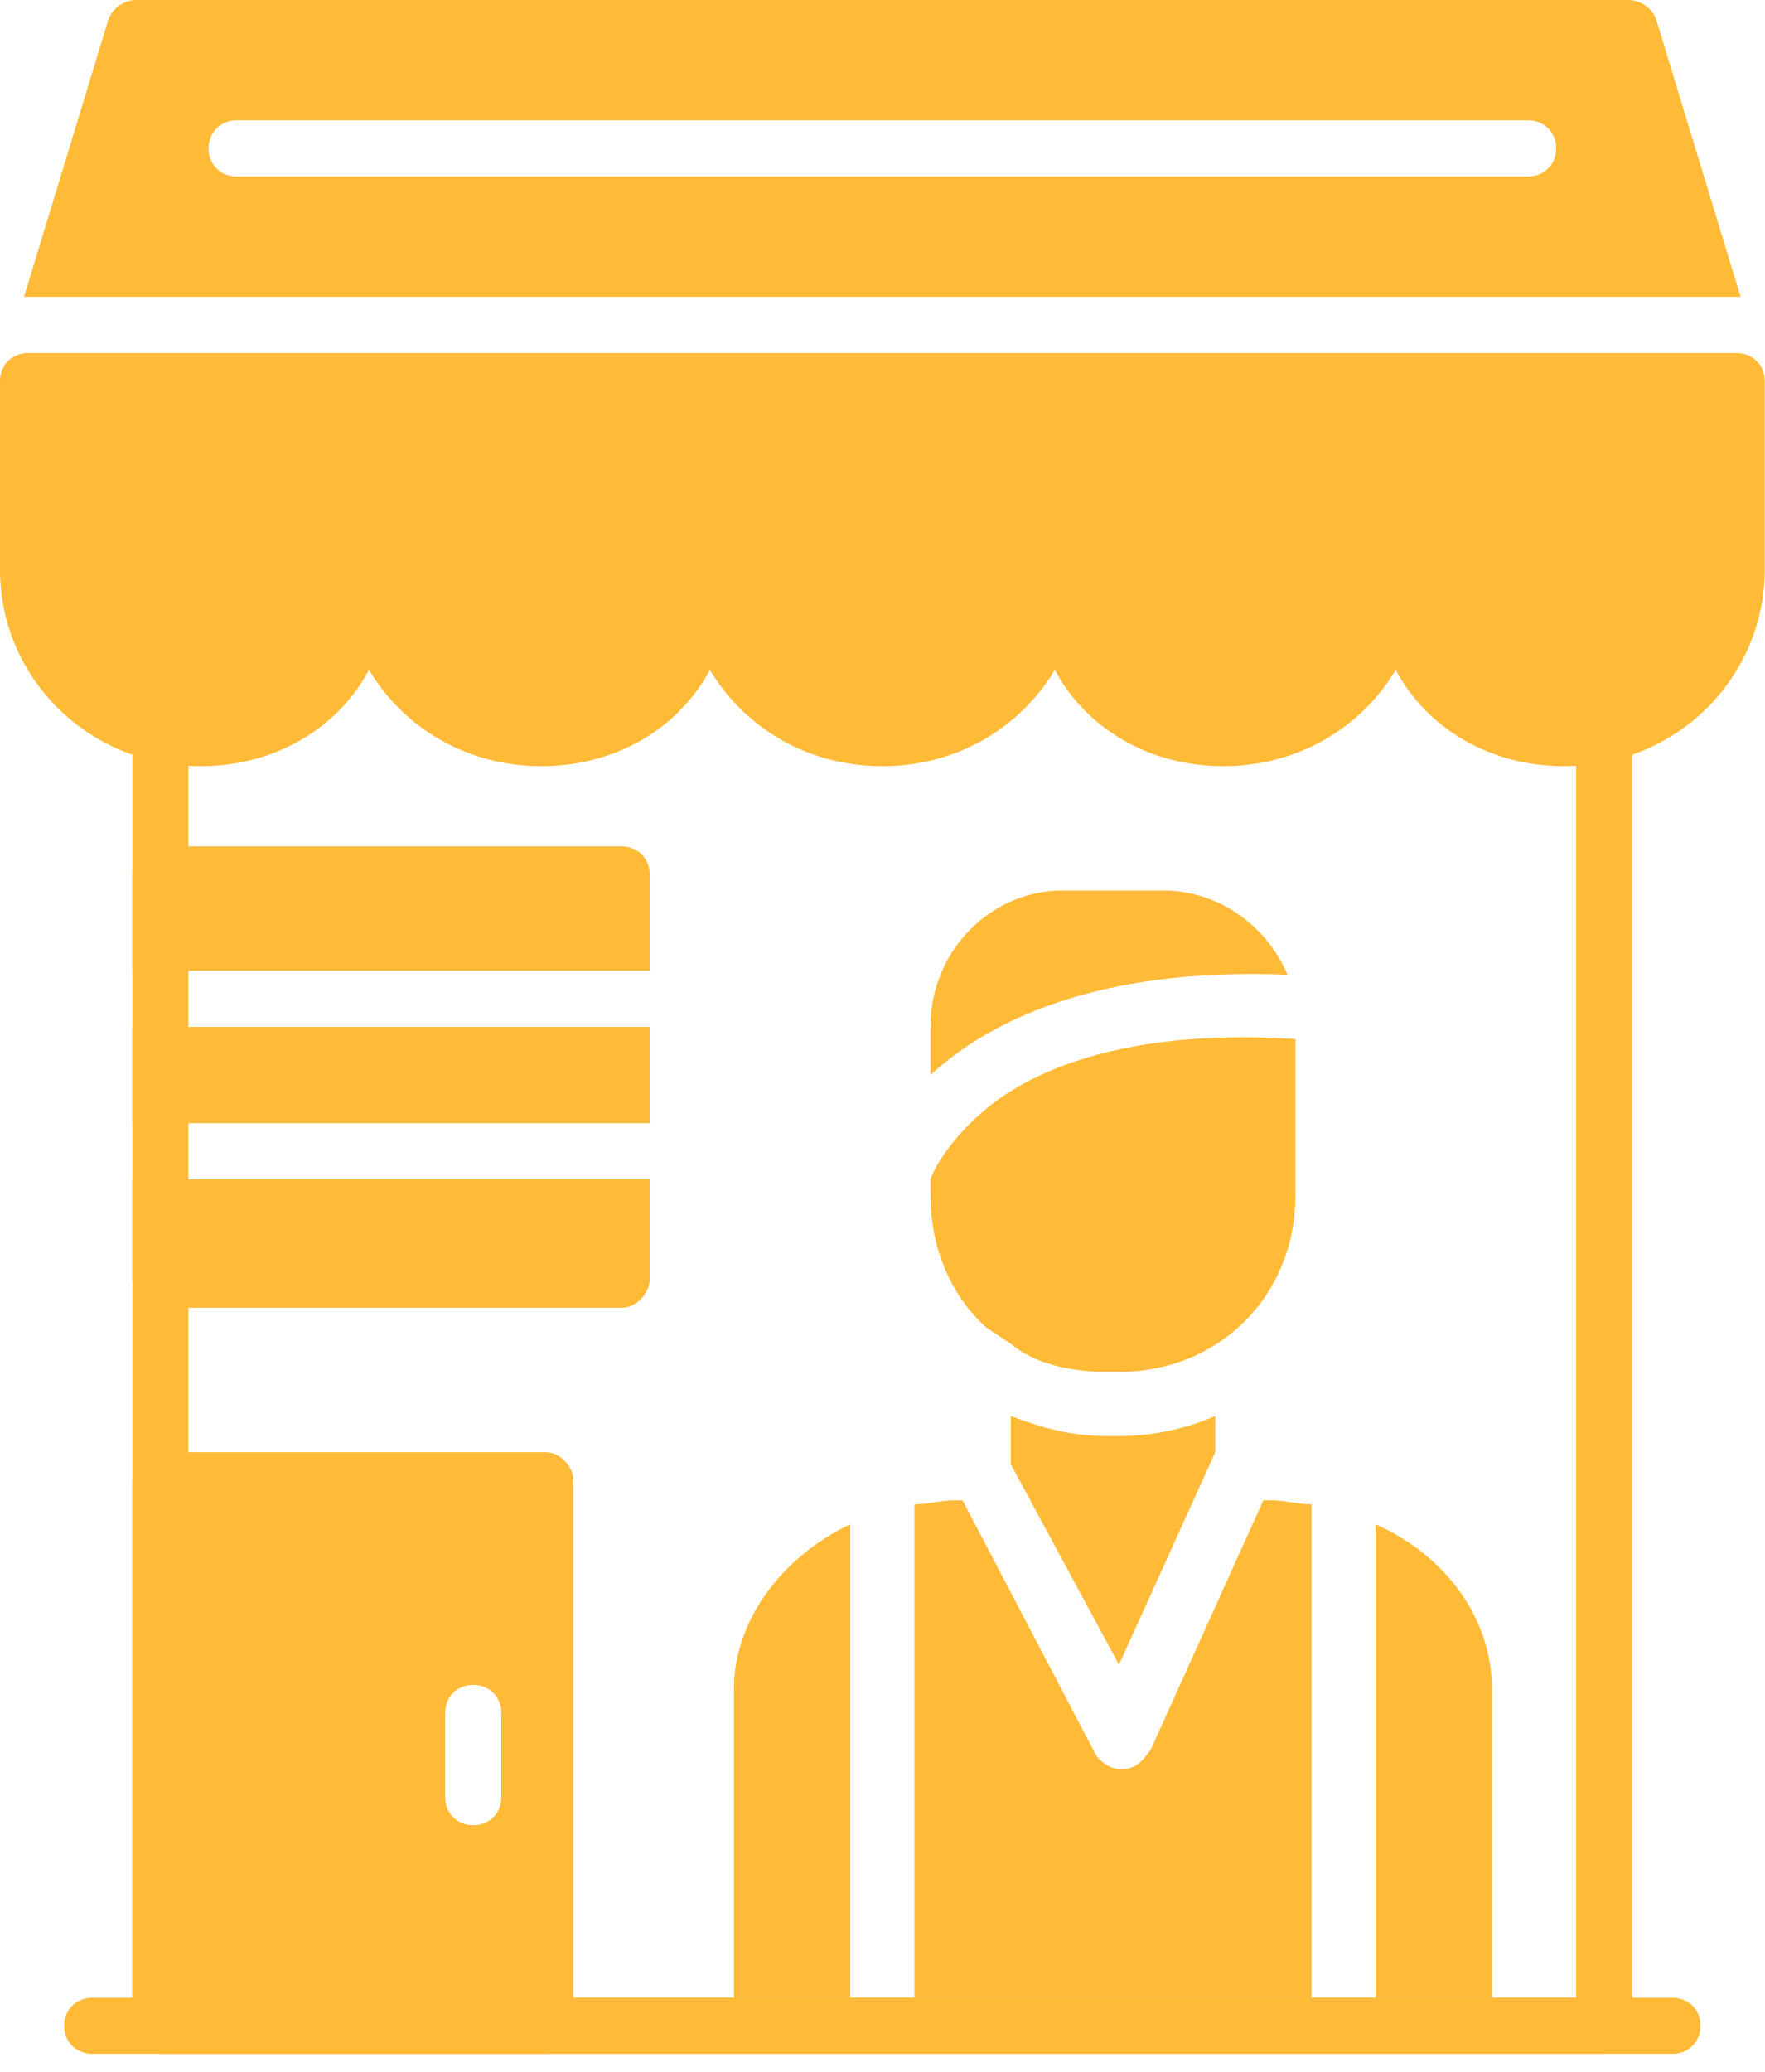
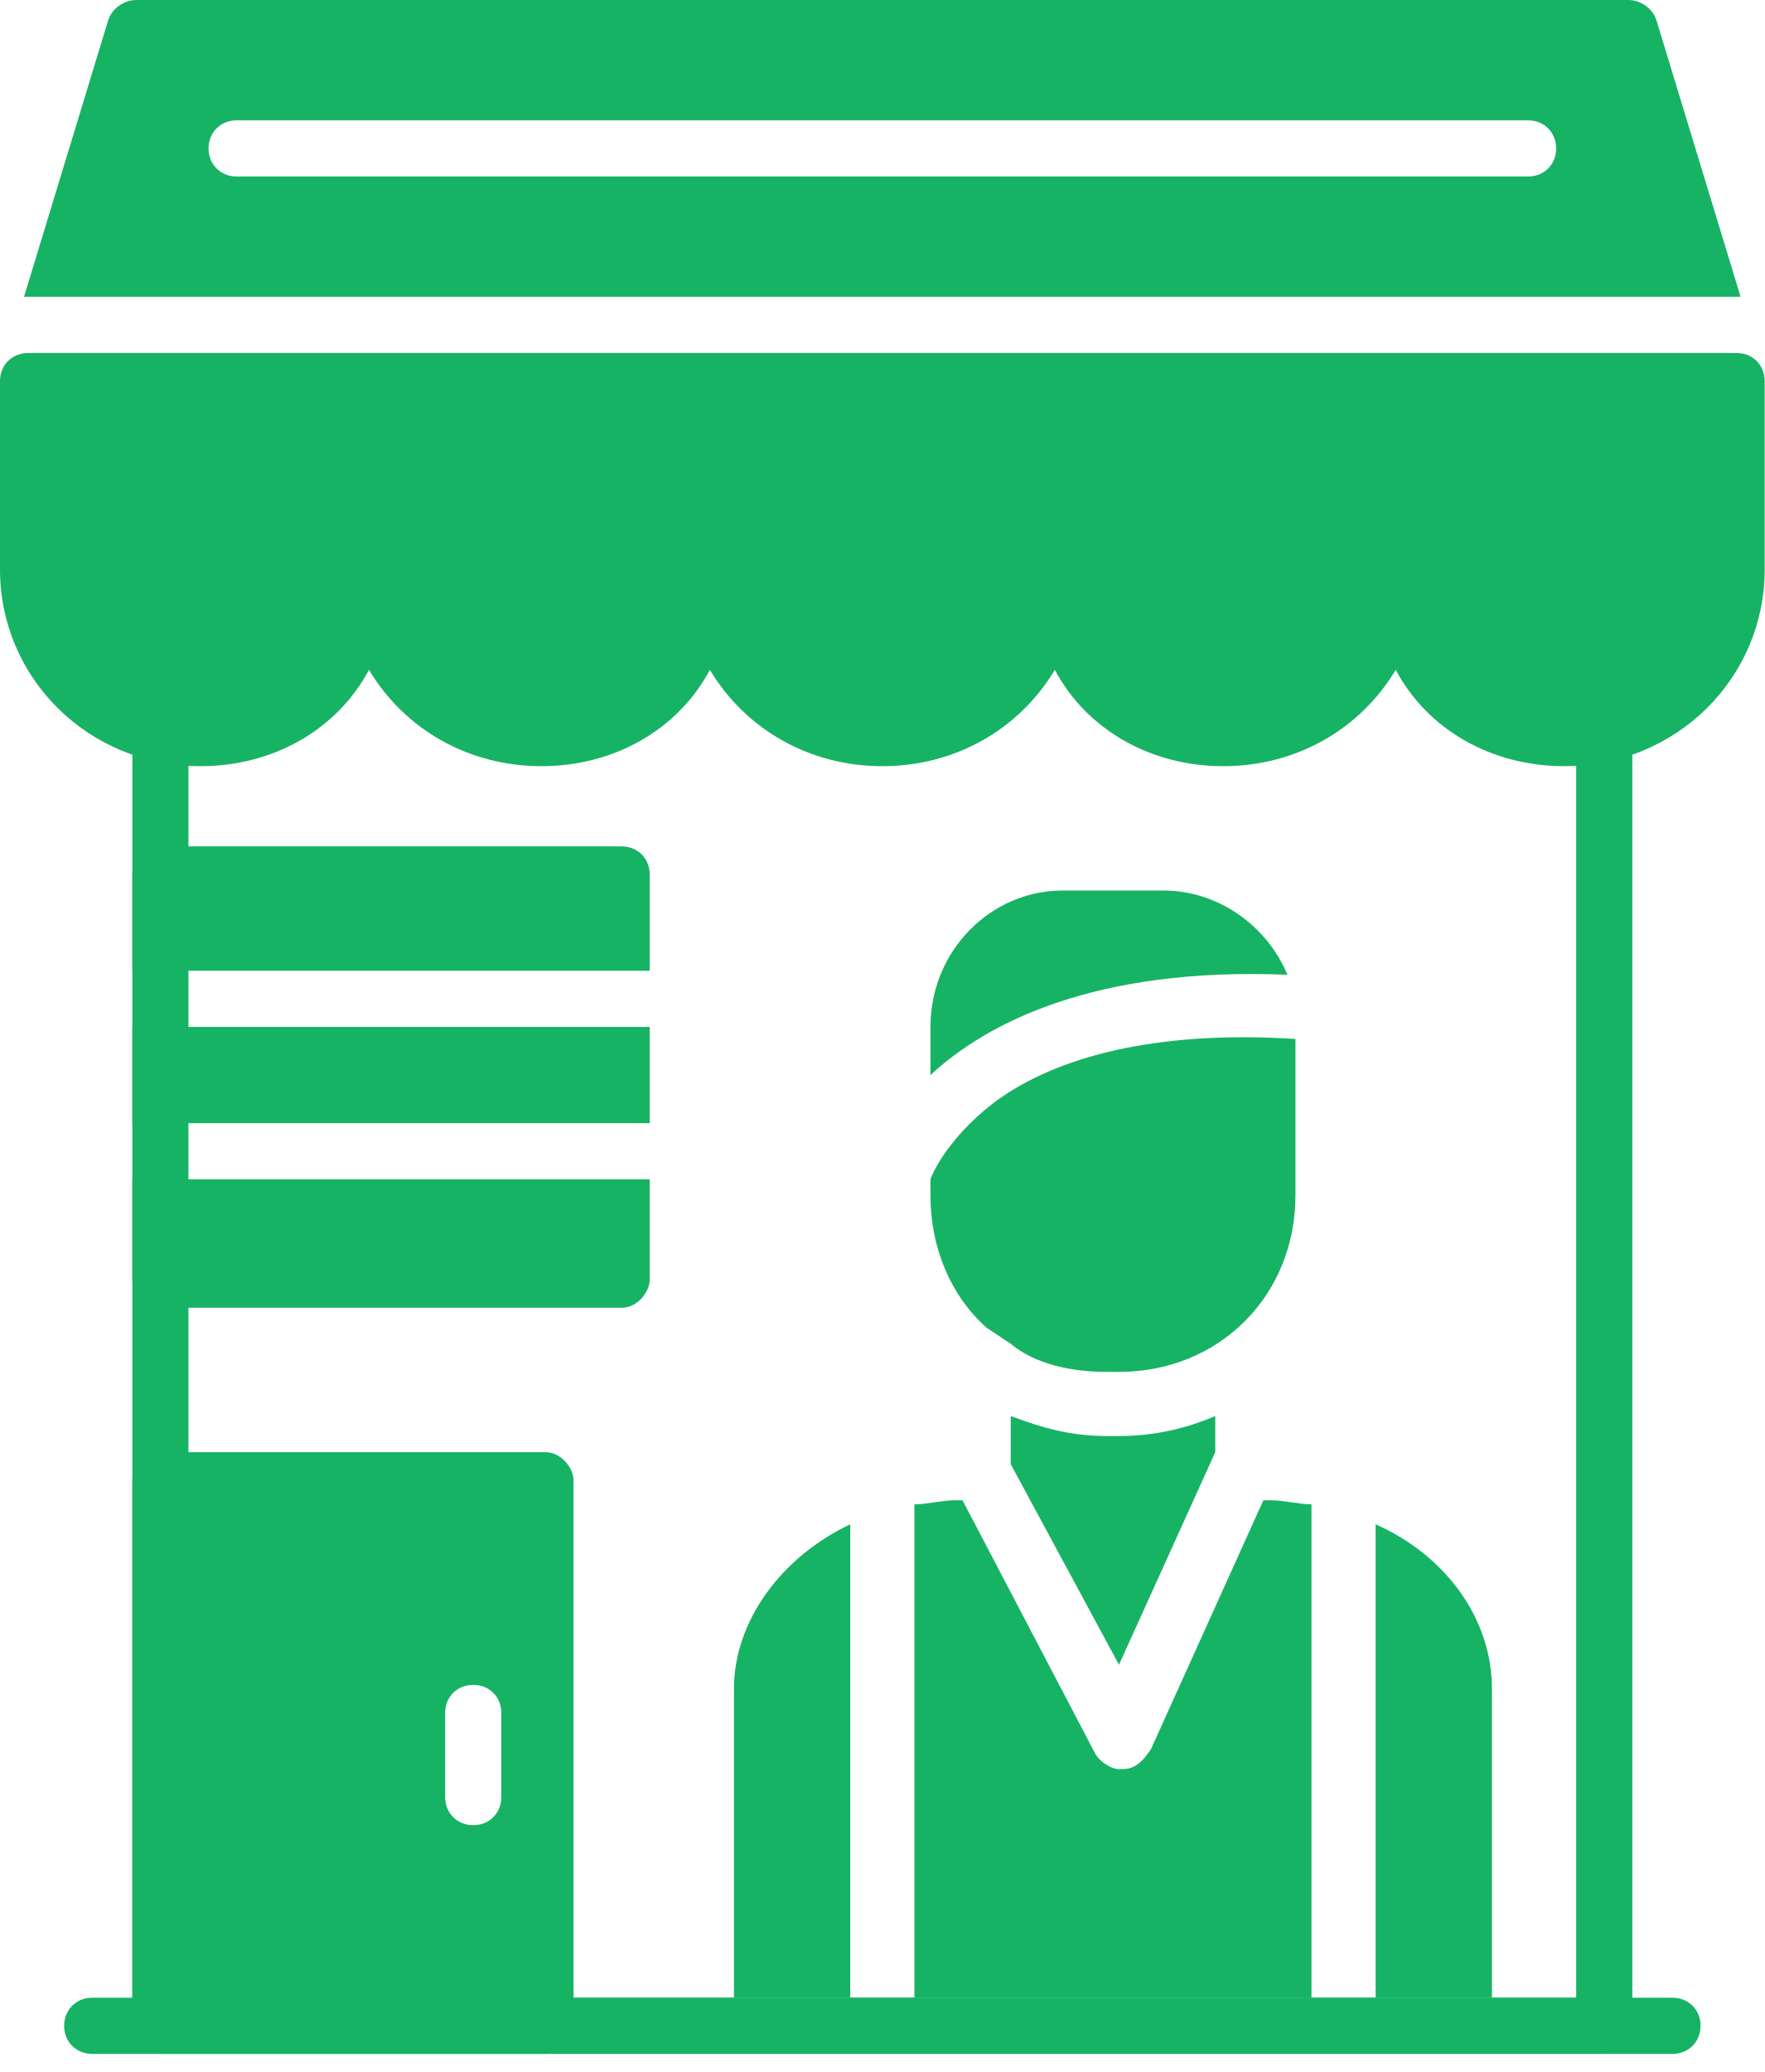
<svg xmlns="http://www.w3.org/2000/svg" width="23" height="27" viewBox="0 0 23 27" fill="none">
-   <path fill-rule="evenodd" clip-rule="evenodd" d="M0.313 3.868L1.411 0.261C1.463 0.105 1.62 0 1.777 0H21.223C21.379 0 21.536 0.105 21.588 0.261L22.686 3.868C22.634 3.868 22.634 3.868 22.634 3.868H0.366C0.366 3.868 0.366 3.868 0.313 3.868ZM19.916 2.3H3.084C2.875 2.3 2.718 2.143 2.718 1.934C2.718 1.725 2.875 1.568 3.084 1.568H19.916C20.125 1.568 20.282 1.725 20.282 1.934C20.282 2.143 20.125 2.3 19.916 2.3Z" fill="#FFBB38" />
-   <path fill-rule="evenodd" clip-rule="evenodd" d="M2.614 9.984C1.15 9.984 0 8.834 0 7.422V4.966C0 4.756 0.157 4.6 0.366 4.6H4.809H9.252H13.748H18.191H22.634C22.843 4.6 23 4.756 23 4.966V7.422C23 8.834 21.85 9.984 20.386 9.984C19.445 9.984 18.609 9.513 18.191 8.729C17.721 9.513 16.884 9.984 15.943 9.984C15.002 9.984 14.166 9.513 13.748 8.729C13.277 9.513 12.441 9.984 11.5 9.984C10.559 9.984 9.723 9.513 9.252 8.729C8.834 9.513 7.998 9.984 7.057 9.984C6.116 9.984 5.28 9.513 4.809 8.729C4.391 9.513 3.555 9.984 2.614 9.984Z" fill="#FFBB38" />
-   <path fill-rule="evenodd" clip-rule="evenodd" d="M21.798 26.764H1.202C0.993 26.764 0.836 26.607 0.836 26.398C0.836 26.189 0.993 26.032 1.202 26.032H21.798C22.007 26.032 22.164 26.189 22.164 26.398C22.164 26.607 22.007 26.764 21.798 26.764Z" fill="#FFBB38" />
-   <path fill-rule="evenodd" clip-rule="evenodd" d="M8.102 17.041H2.091C1.881 17.041 1.725 16.832 1.725 16.675V15.368H8.468V16.675C8.468 16.832 8.311 17.041 8.102 17.041ZM1.725 14.636V13.382H8.468V14.636H1.725ZM1.725 12.65V11.395C1.725 11.186 1.881 11.029 2.091 11.029H8.102C8.311 11.029 8.468 11.186 8.468 11.395V12.65H1.725Z" fill="#FFBB38" />
-   <path fill-rule="evenodd" clip-rule="evenodd" d="M20.909 26.763H2.091C1.881 26.763 1.725 26.607 1.725 26.397V9.566C1.725 9.357 1.881 9.2 2.091 9.2C2.3 9.2 2.456 9.357 2.456 9.566V26.032H20.543V9.566C20.543 9.357 20.7 9.2 20.909 9.2C21.118 9.2 21.275 9.357 21.275 9.566V26.397C21.275 26.607 21.118 26.763 20.909 26.763Z" fill="#FFBB38" />
-   <path fill-rule="evenodd" clip-rule="evenodd" d="M7.109 26.764H2.091C1.881 26.764 1.725 26.607 1.725 26.398V19.289C1.725 19.132 1.881 18.923 2.091 18.923H7.109C7.318 18.923 7.475 19.132 7.475 19.289V26.398C7.475 26.607 7.318 26.764 7.109 26.764ZM6.168 23.784C5.959 23.784 5.802 23.627 5.802 23.418V22.321C5.802 22.111 5.959 21.955 6.168 21.955C6.377 21.955 6.534 22.111 6.534 22.321V23.418C6.534 23.627 6.377 23.784 6.168 23.784Z" fill="#FFBB38" />
-   <path fill-rule="evenodd" clip-rule="evenodd" d="M11.918 26.032H17.093V19.603C16.936 19.603 16.727 19.55 16.57 19.55H16.466L15.002 22.791C14.898 22.948 14.793 23.053 14.636 23.053H14.584C14.479 23.053 14.322 22.948 14.27 22.843L12.545 19.55H12.441C12.284 19.55 12.075 19.603 11.918 19.603V26.032Z" fill="#FFBB38" />
-   <path fill-rule="evenodd" clip-rule="evenodd" d="M19.445 26.032V22.006C19.445 21.118 18.87 20.282 17.929 19.863V26.032H19.445Z" fill="#FFBB38" />
-   <path fill-rule="evenodd" clip-rule="evenodd" d="M11.082 26.032V19.863C10.193 20.282 9.566 21.118 9.566 22.006V26.032H11.082Z" fill="#FFBB38" />
-   <path fill-rule="evenodd" clip-rule="evenodd" d="M14.584 21.693L15.839 18.923V18.452C15.473 18.609 15.055 18.713 14.584 18.713H14.427C13.957 18.713 13.591 18.609 13.173 18.452V19.079L14.584 21.693Z" fill="#FFBB38" />
-   <path fill-rule="evenodd" clip-rule="evenodd" d="M14.584 17.877C15.891 17.877 16.884 16.884 16.884 15.577V13.539C15.264 13.434 13.905 13.695 13.016 14.323C12.441 14.741 12.18 15.211 12.127 15.368V15.577C12.127 16.257 12.389 16.884 12.859 17.302L13.173 17.511C13.486 17.773 13.957 17.877 14.427 17.877H14.584Z" fill="#FFBB38" />
-   <path fill-rule="evenodd" clip-rule="evenodd" d="M12.127 14.009C12.859 13.329 14.271 12.598 16.78 12.702C16.518 12.075 15.891 11.604 15.159 11.604H13.852C12.912 11.604 12.127 12.389 12.127 13.382V14.009Z" fill="#FFBB38" />
+   <path fill-rule="evenodd" clip-rule="evenodd" d="M0.313 3.868L1.411 0.261C1.463 0.105 1.62 0 1.777 0H21.223C21.379 0 21.536 0.105 21.588 0.261L22.686 3.868C22.634 3.868 22.634 3.868 22.634 3.868H0.366C0.366 3.868 0.366 3.868 0.313 3.868ZM19.916 2.3H3.084C2.875 2.3 2.718 2.143 2.718 1.934C2.718 1.725 2.875 1.568 3.084 1.568H19.916C20.125 1.568 20.282 1.725 20.282 1.934C20.282 2.143 20.125 2.3 19.916 2.3Z" fill="#16B364" />
+   <path fill-rule="evenodd" clip-rule="evenodd" d="M2.614 9.984C1.15 9.984 0 8.834 0 7.422V4.966C0 4.756 0.157 4.6 0.366 4.6H4.809H9.252H13.748H18.191H22.634C22.843 4.6 23 4.756 23 4.966V7.422C23 8.834 21.85 9.984 20.386 9.984C19.445 9.984 18.609 9.513 18.191 8.729C17.721 9.513 16.884 9.984 15.943 9.984C15.002 9.984 14.166 9.513 13.748 8.729C13.277 9.513 12.441 9.984 11.5 9.984C10.559 9.984 9.723 9.513 9.252 8.729C8.834 9.513 7.998 9.984 7.057 9.984C6.116 9.984 5.28 9.513 4.809 8.729C4.391 9.513 3.555 9.984 2.614 9.984Z" fill="#16B364" />
+   <path fill-rule="evenodd" clip-rule="evenodd" d="M21.798 26.764H1.202C0.993 26.764 0.836 26.607 0.836 26.398C0.836 26.189 0.993 26.032 1.202 26.032H21.798C22.007 26.032 22.164 26.189 22.164 26.398C22.164 26.607 22.007 26.764 21.798 26.764Z" fill="#16B364" />
+   <path fill-rule="evenodd" clip-rule="evenodd" d="M8.102 17.041H2.091C1.881 17.041 1.725 16.832 1.725 16.675V15.368H8.468V16.675C8.468 16.832 8.311 17.041 8.102 17.041ZM1.725 14.636V13.382H8.468V14.636H1.725ZM1.725 12.65V11.395C1.725 11.186 1.881 11.029 2.091 11.029H8.102C8.311 11.029 8.468 11.186 8.468 11.395V12.65H1.725Z" fill="#16B364" />
+   <path fill-rule="evenodd" clip-rule="evenodd" d="M20.909 26.763H2.091C1.881 26.763 1.725 26.607 1.725 26.397V9.566C1.725 9.357 1.881 9.2 2.091 9.2C2.3 9.2 2.456 9.357 2.456 9.566V26.032H20.543V9.566C20.543 9.357 20.7 9.2 20.909 9.2C21.118 9.2 21.275 9.357 21.275 9.566V26.397C21.275 26.607 21.118 26.763 20.909 26.763Z" fill="#16B364" />
+   <path fill-rule="evenodd" clip-rule="evenodd" d="M7.109 26.764H2.091C1.881 26.764 1.725 26.607 1.725 26.398V19.289C1.725 19.132 1.881 18.923 2.091 18.923H7.109C7.318 18.923 7.475 19.132 7.475 19.289V26.398C7.475 26.607 7.318 26.764 7.109 26.764ZM6.168 23.784C5.959 23.784 5.802 23.627 5.802 23.418V22.321C5.802 22.111 5.959 21.955 6.168 21.955C6.377 21.955 6.534 22.111 6.534 22.321V23.418C6.534 23.627 6.377 23.784 6.168 23.784Z" fill="#16B364" />
+   <path fill-rule="evenodd" clip-rule="evenodd" d="M11.918 26.032H17.093V19.603C16.936 19.603 16.727 19.55 16.57 19.55H16.466L15.002 22.791C14.898 22.948 14.793 23.053 14.636 23.053H14.584C14.479 23.053 14.322 22.948 14.27 22.843L12.545 19.55H12.441C12.284 19.55 12.075 19.603 11.918 19.603V26.032Z" fill="#16B364" />
+   <path fill-rule="evenodd" clip-rule="evenodd" d="M19.445 26.032V22.006C19.445 21.118 18.87 20.282 17.929 19.863V26.032H19.445Z" fill="#16B364" />
+   <path fill-rule="evenodd" clip-rule="evenodd" d="M11.082 26.032V19.863C10.193 20.282 9.566 21.118 9.566 22.006V26.032H11.082Z" fill="#16B364" />
+   <path fill-rule="evenodd" clip-rule="evenodd" d="M14.584 21.693L15.839 18.923V18.452C15.473 18.609 15.055 18.713 14.584 18.713H14.427C13.957 18.713 13.591 18.609 13.173 18.452V19.079L14.584 21.693Z" fill="#16B364" />
+   <path fill-rule="evenodd" clip-rule="evenodd" d="M14.584 17.877C15.891 17.877 16.884 16.884 16.884 15.577V13.539C15.264 13.434 13.905 13.695 13.016 14.323C12.441 14.741 12.18 15.211 12.127 15.368V15.577C12.127 16.257 12.389 16.884 12.859 17.302L13.173 17.511C13.486 17.773 13.957 17.877 14.427 17.877H14.584Z" fill="#16B364" />
+   <path fill-rule="evenodd" clip-rule="evenodd" d="M12.127 14.009C12.859 13.329 14.271 12.598 16.78 12.702C16.518 12.075 15.891 11.604 15.159 11.604H13.852C12.912 11.604 12.127 12.389 12.127 13.382V14.009Z" fill="#16B364" />
</svg>
